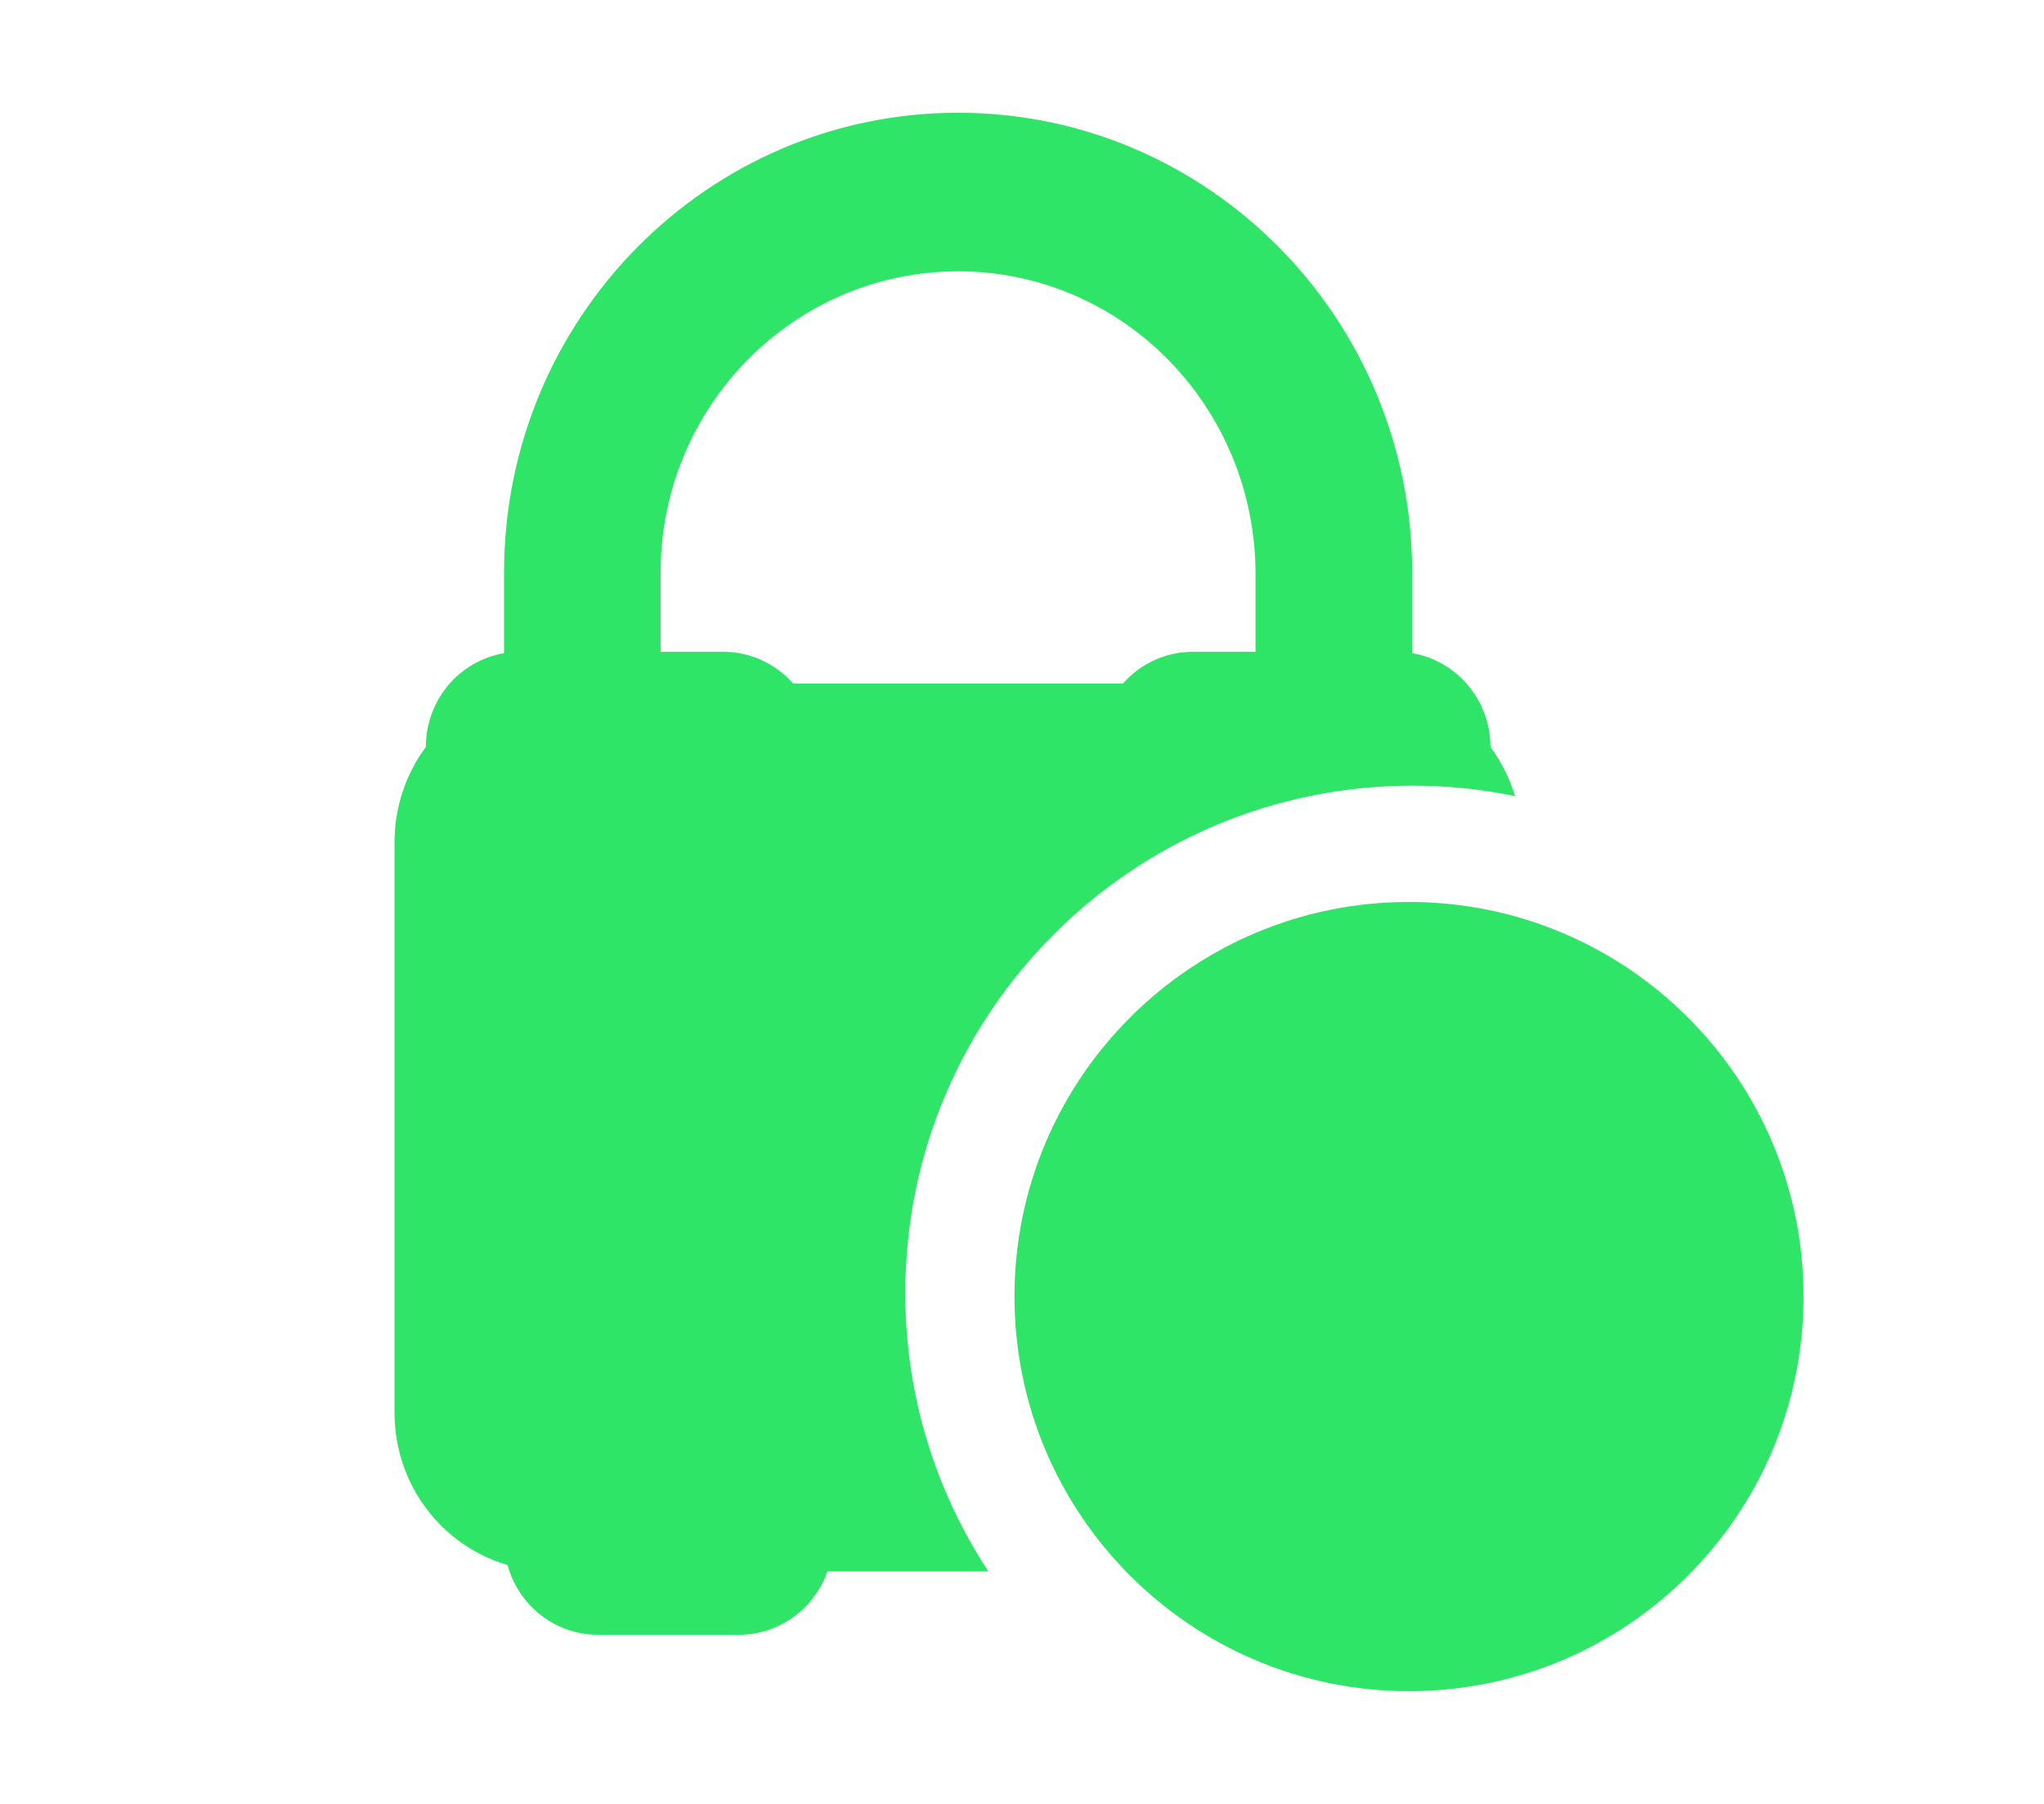
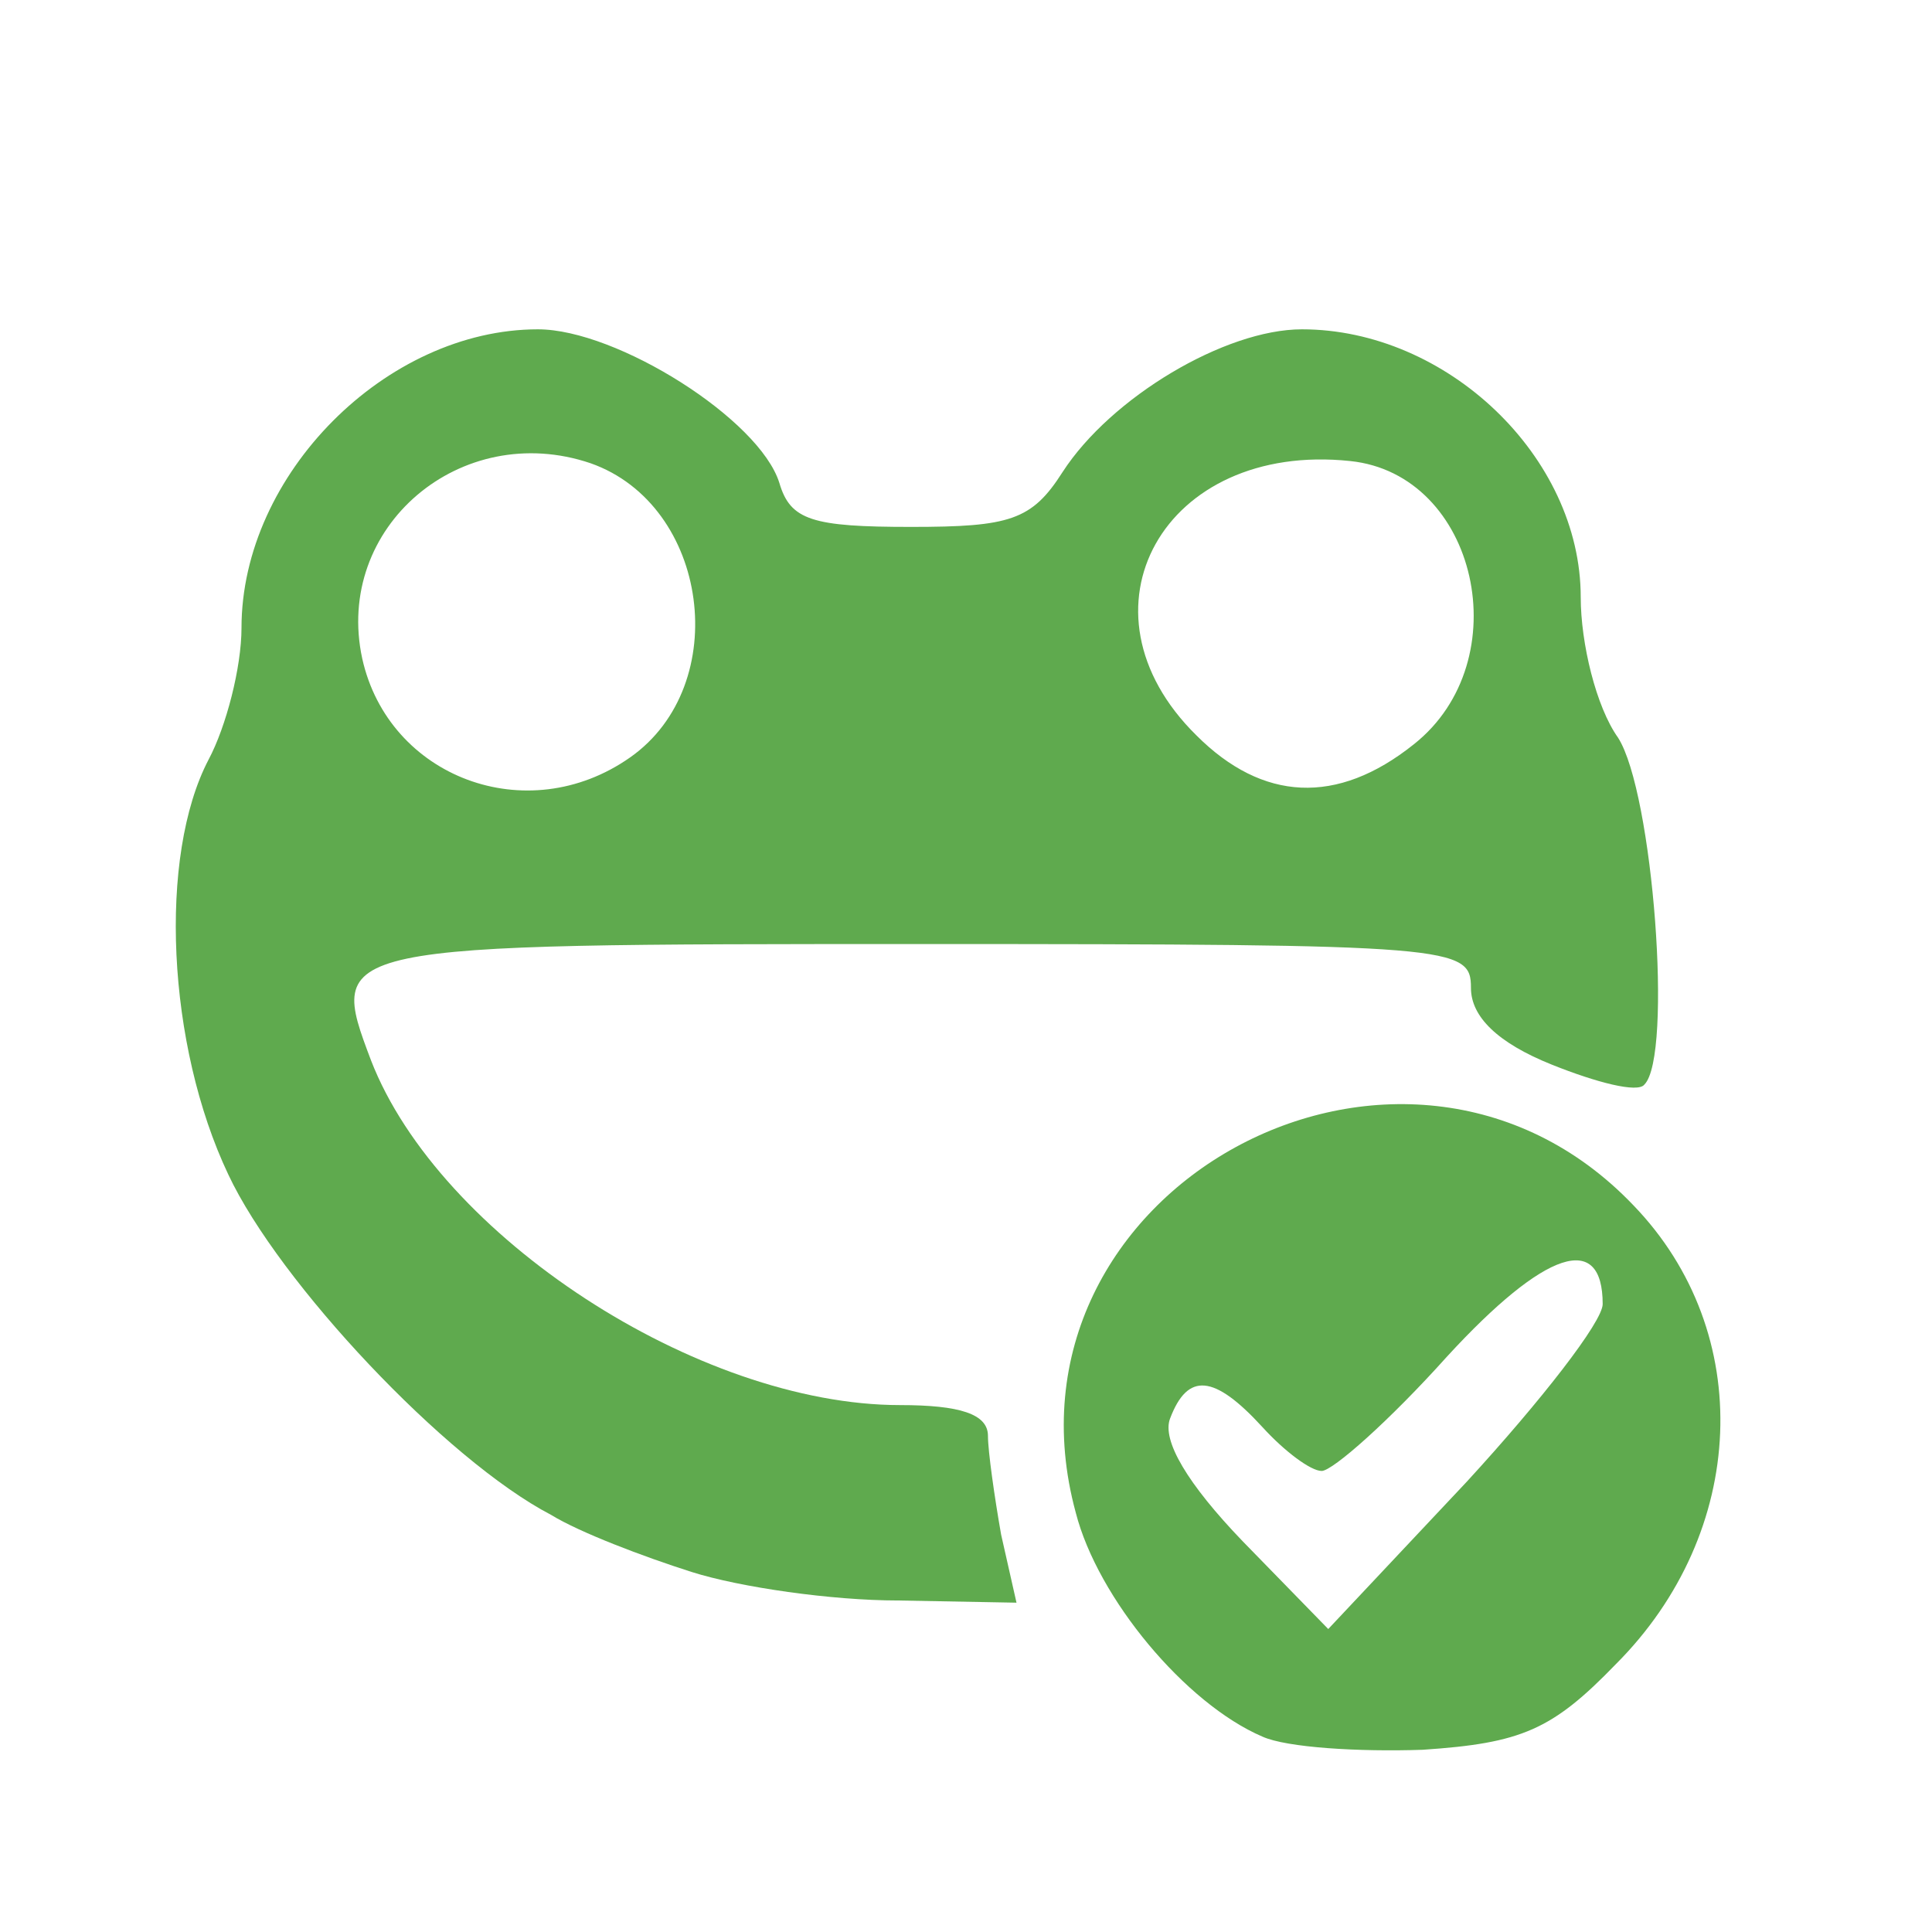
- <svg xmlns="http://www.w3.org/2000/svg" width="34px" height="30px" viewBox="0 0 34 30" version="1.1">
-   <g id="Connected" stroke="none" stroke-width="1" fill="none" fill-rule="evenodd">
-     <g id="Brand_Mascot-Copy-8" transform="translate(6.5625, 1.875)" fill="#2FE567" fill-rule="nonzero">
-       <g id="Lock" transform="translate(-0, 0)">
-         <path d="M4.426,8.998 L4.426,7.646 C4.426,4.884 6.646,2.637 9.374,2.637 C12.103,2.637 14.322,4.884 14.322,7.68 L14.322,8.998 L16.927,8.998 L16.927,7.646 C16.927,3.423 13.541,0 9.374,0 C5.208,0 1.822,3.423 1.822,7.646 L1.822,8.998 L4.426,8.998 Z" id="Path_30" />
-         <path d="M5.469,8.965 C5.913,8.965 6.335,9.157 6.63,9.492 L6.63,9.492 L12.117,9.492 C12.413,9.156 12.837,8.964 13.281,8.965 L13.281,8.965 L16.667,8.965 C17.53,8.966 18.229,9.674 18.229,10.547 C18.413,10.795 18.55,11.071 18.638,11.364 C18.087,11.251 17.517,11.191 16.934,11.191 C12.274,11.191 8.496,14.969 8.496,19.629 C8.496,21.338 9.004,22.929 9.878,24.258 L7.201,24.258 C6.98,24.889 6.391,25.312 5.729,25.312 L5.729,25.312 L3.385,25.312 C2.683,25.313 2.067,24.838 1.88,24.152 C0.766,23.827 -0,22.795 9.21557053e-08,21.621 L9.21557053e-08,21.621 L9.21557053e-08,12.129 C9.21557053e-08,11.558 0.183,11.003 0.521,10.547 C0.521,10.127 0.685,9.725 0.978,9.428 C1.271,9.132 1.669,8.965 2.083,8.965 L2.083,8.965 Z" id="Combined-Shape" />
-       </g>
-     </g>
-     <g id="Group" transform="translate(16.875, 15)" fill="#2FE567" fill-rule="nonzero">
-       <path d="M13.125,6.562 C13.125,2.938 10.187,0 6.562,0 C2.938,0 0,2.938 0,6.562 C0,10.187 2.938,13.125 6.562,13.125 C10.187,13.125 13.125,10.187 13.125,6.562" id="Fill-4" />
-     </g>
+ <svg xmlns="http://www.w3.org/2000/svg" version="1.0" width="88px" height="88px" viewBox="0 0 88 88" preserveAspectRatio="xMidYMid meet">
+   <g fill="none">
+     <path d="M0 44 l0 -44 44 0 44 0 0 44 0 44 -44 0 -44 0 0 -44z m71.5 27.9 c1.9 -2.2 3.5 -4.7 3.5 -5.6 0 -0.9 -0.1 -1.4 -0.3 -1.2 -0.2 0.2 -2.7 3 -5.6 6.1 -3.7 4 -4.6 5.5 -3.2 5.1 1.1 -0.3 3.7 -2.3 5.6 -4.4z m-29.5 -3.4 c0 -1.1 -1.1 -1.5 -3.9 -1.5 -2.1 0 -5.8 -0.7 -8.2 -1.5 -2.7 -1 -3.9 -1.1 -3.2 -0.4 1.4 1.4 11 4.8 13.6 4.9 0.9 0 1.7 -0.7 1.7 -1.5z m22 -11 l3.4 -3.5 -3.6 0 c-2.5 0 -4.7 0.9 -6.9 2.8 l-3.3 2.7 3 0.6 c1.6 0.4 3.1 0.7 3.5 0.8 0.3 0 2 -1.5 3.9 -3.4z m-22.3 -17.3 c27.7 -0.2 28.2 -0.2 28.5 1.8 0.2 1.2 0.8 2 1.3 2 1.2 -0.1 0.7 -4.7 -0.7 -7.3 -0.9 -1.7 -1 -1.7 -3.5 0.3 -1.9 1.4 -4.1 2 -8 2 -6.8 0 -10.3 -2.9 -10.3 -8.5 l0 -3.5 -6.9 0 -6.8 0 -0.6 4.2 c-0.8 5.9 -3.4 7.8 -10.6 7.8 -3.5 0 -6.5 -0.6 -7.9 -1.6 -1.2 -0.8 -2.6 -1.3 -3.1 -0.9 -1.5 0.9 -2.3 6.3 -1.5 9.8 l0.8 3.2 0.6 -4.5 0.5 -4.5 28.2 -0.3z" />
+   </g>
+   <g fill="#5faa4e">
+     <path d="M57.5 79.1 c-3.5 -1.5 -7.5 -6.3 -8.5 -10.2 -4 -14.7 14.9 -25 25.4 -14 5.6 5.8 5.2 14.9 -0.8 20.9 -2.9 3 -4.3 3.6 -8.8 3.9 -2.9 0.1 -6.2 -0.1 -7.3 -0.6z m15.5 -19.7 c0 -3.3 -2.6 -2.5 -7.1 2.4 -2.6 2.9 -5.2 5.2 -5.7 5.2 -0.5 0 -1.7 -0.9 -2.7 -2 -2.2 -2.4 -3.4 -2.5 -4.2 -0.4 -0.4 1 0.8 3 3.3 5.6 l3.9 4 6.3 -6.7 c3.4 -3.7 6.2 -7.3 6.2 -8.1z" />
+     <path d="M31.5 71.6 c-2.2 -0.7 -5.1 -1.8 -6.4 -2.6 -4.8 -2.5 -12.4 -10.6 -14.7 -15.5 -2.8 -5.9 -3.2 -14.5 -0.9 -18.9 0.8 -1.5 1.5 -4.2 1.5 -6 0 -7 6.6 -13.6 13.5 -13.6 3.6 0 10.1 4.1 11 7 0.5 1.7 1.5 2 6 2 4.5 0 5.5 -0.3 6.9 -2.5 2.2 -3.4 7.4 -6.5 10.9 -6.5 6.6 0 12.7 5.8 12.7 12.2 0 2.1 0.7 5 1.7 6.4 1.6 2.5 2.5 14.5 1.2 15.8 -0.3 0.4 -2.2 -0.1 -4.2 -0.9 -2.5 -1 -3.7 -2.2 -3.7 -3.5 0 -1.9 -0.7 -2 -25 -2 -27.1 0 -27.1 0 -25.1 5.3 3.1 8 14.9 15.7 24.1 15.7 2.7 0 4 0.4 4 1.4 0 0.7 0.3 2.8 0.6 4.5 l0.7 3.1 -5.4 -0.1 c-3 0 -7.2 -0.6 -9.4 -1.3z m-2.8 -37.1 c4.7 -3.3 3.6 -11.5 -1.8 -13.4 -5.9 -2 -11.7 2.9 -10.4 8.9 1.2 5.4 7.5 7.8 12.2 4.5z m35.7 -0.6 c4.8 -3.8 2.9 -12.3 -2.9 -12.9 -8.5 -0.9 -12.8 6.8 -7 12.5 3 3 6.4 3.2 9.9 0.4z" />
  </g>
</svg>
